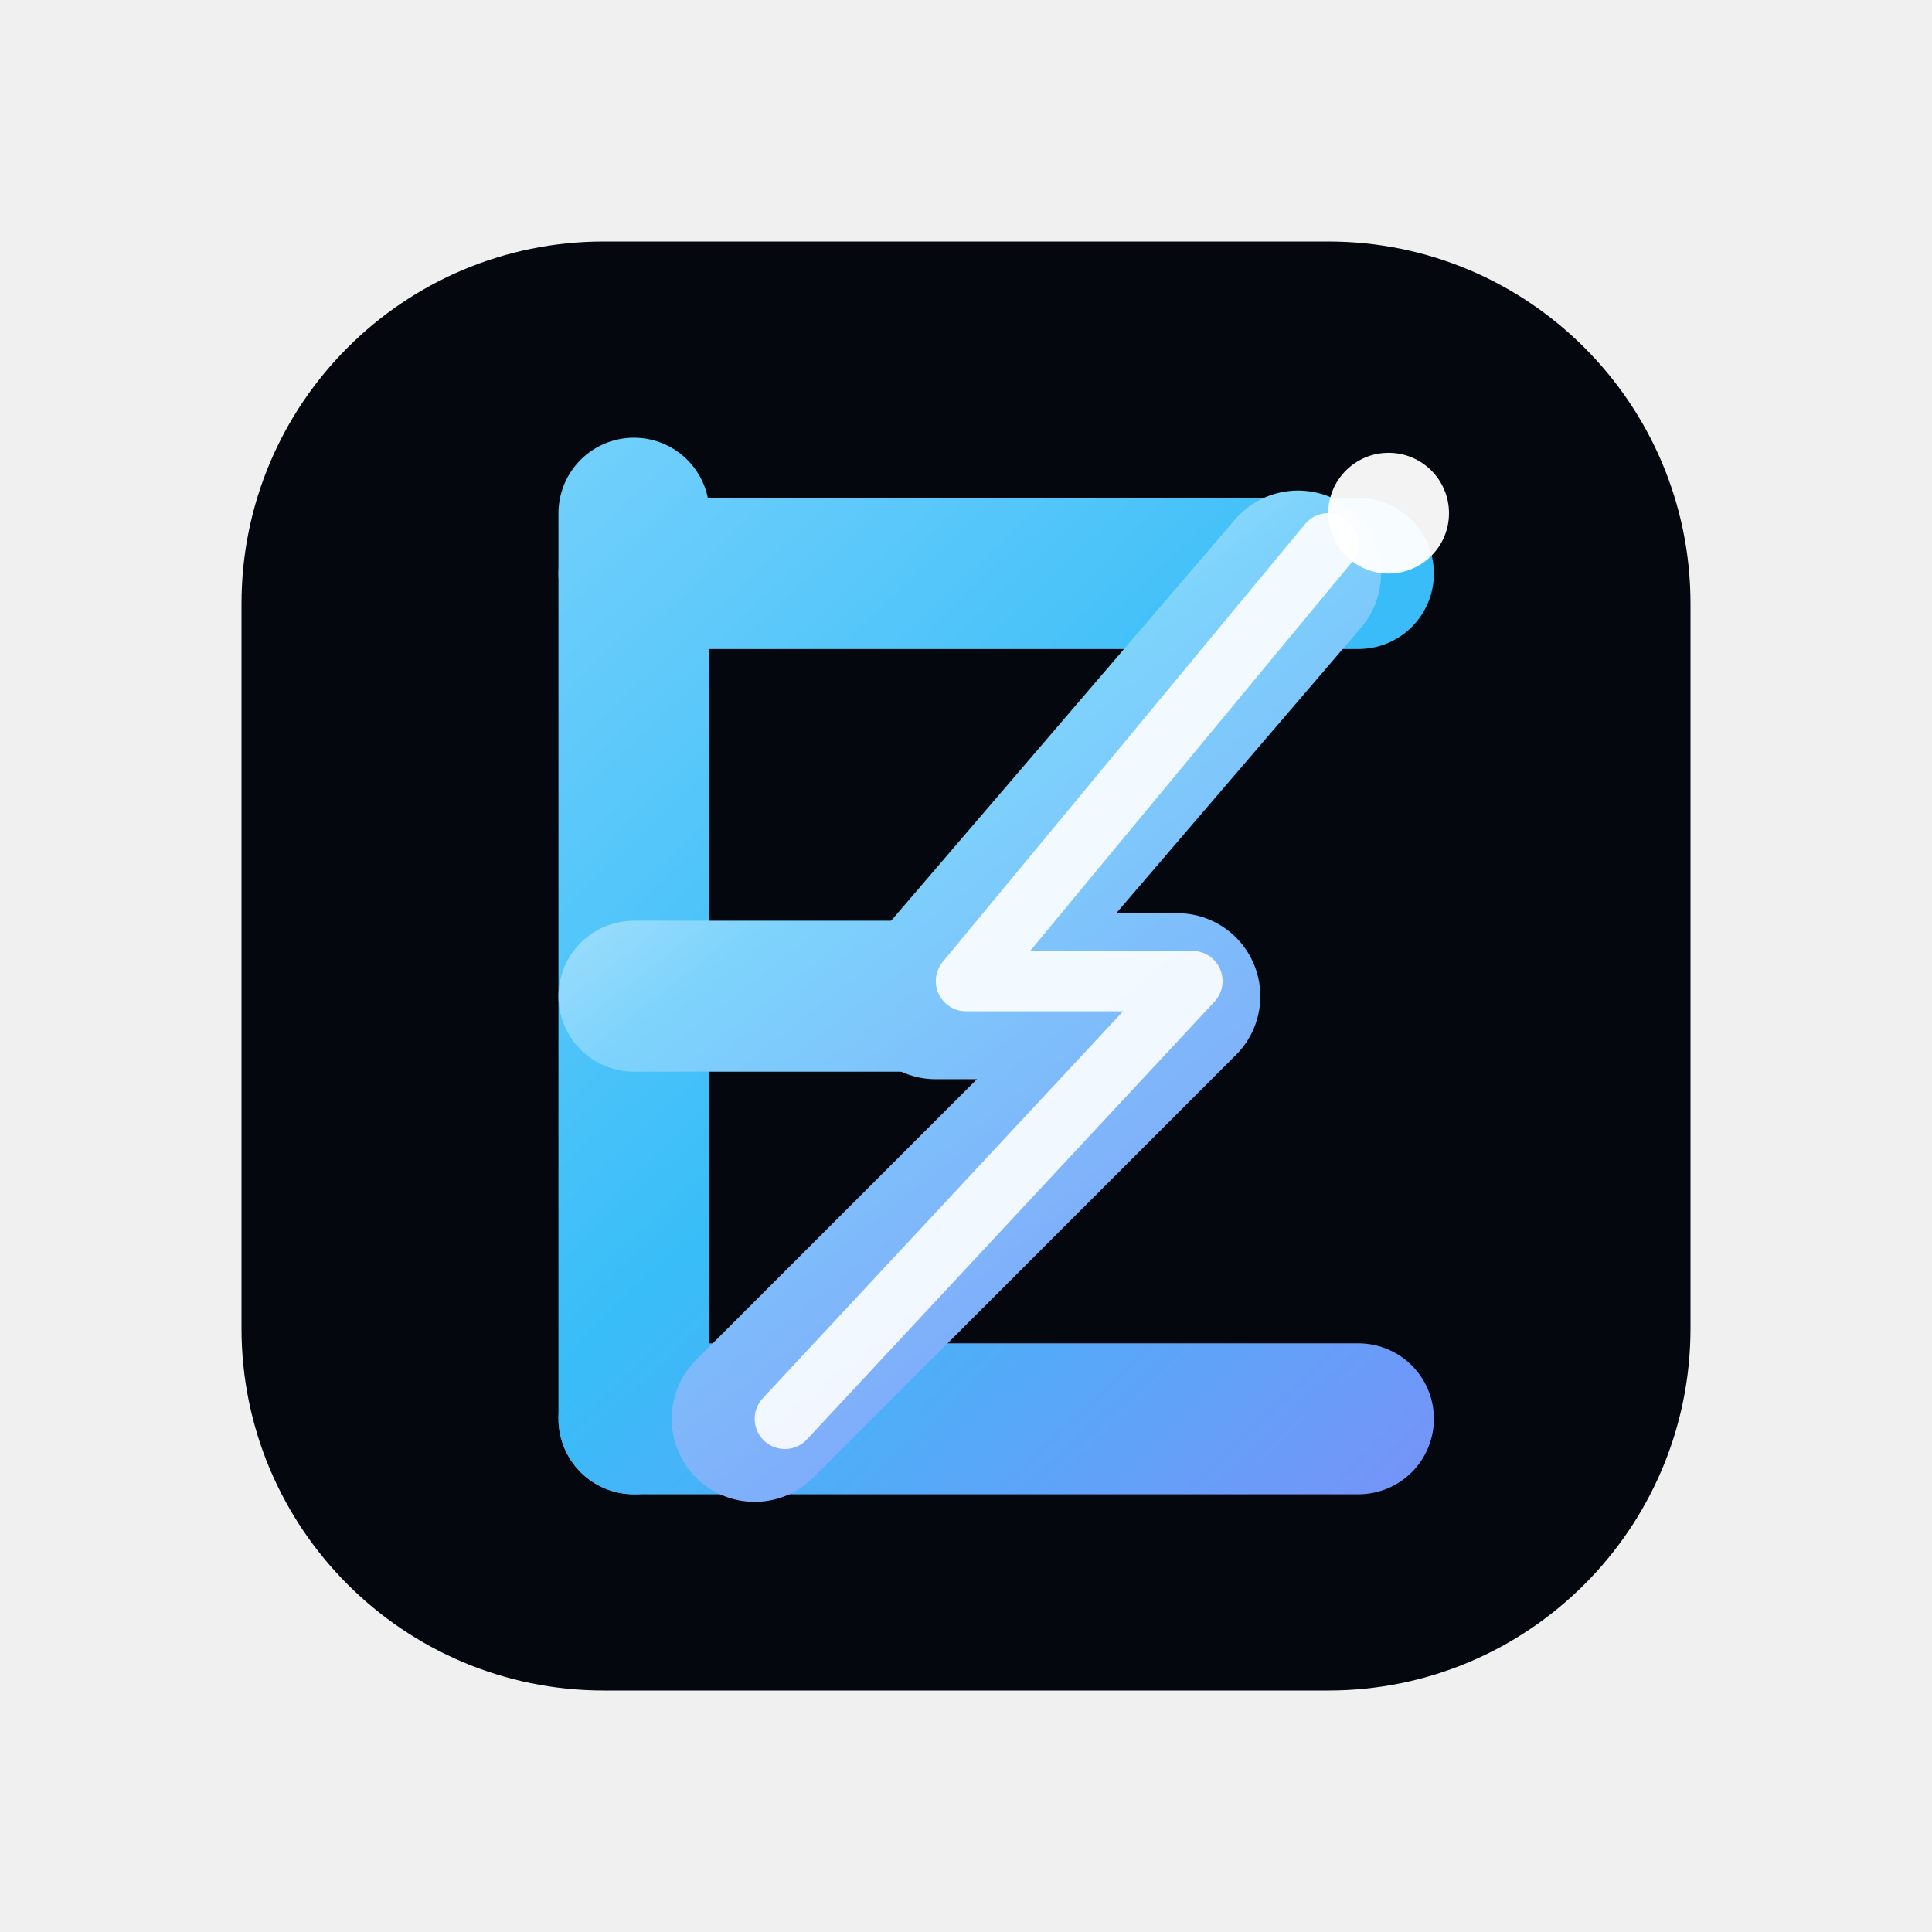
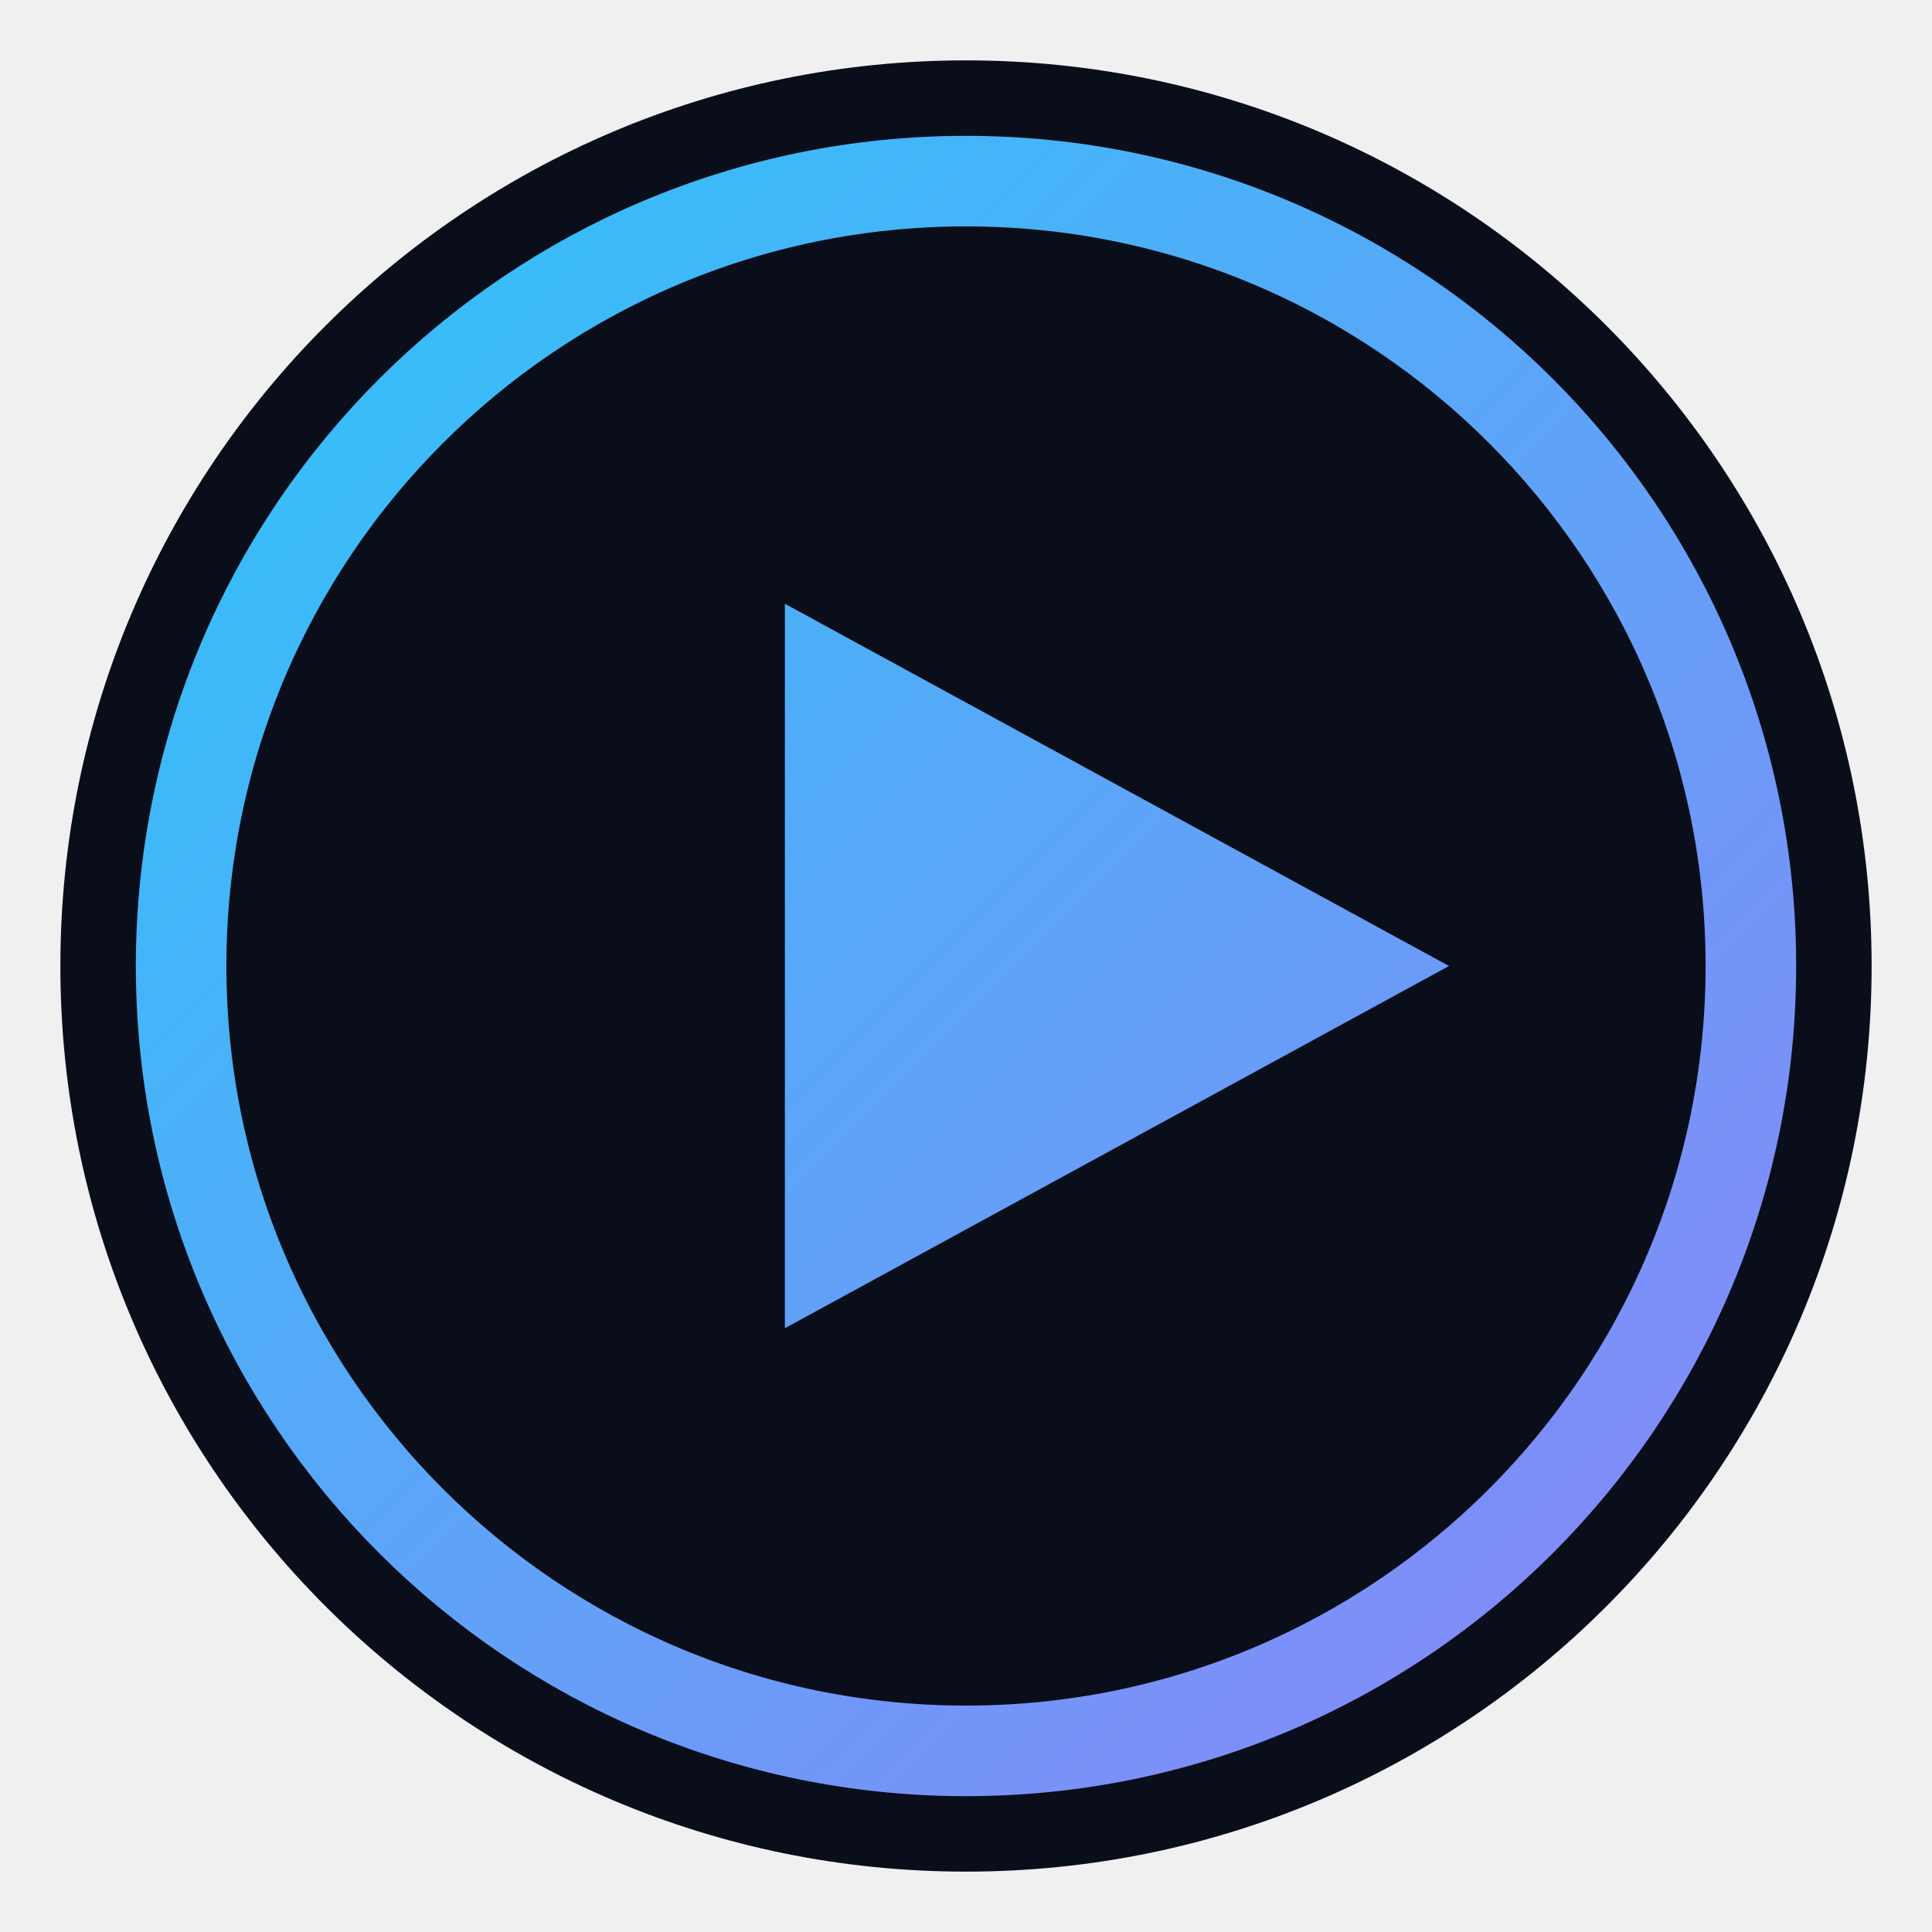
<svg xmlns="http://www.w3.org/2000/svg" width="64" height="64" fill="none" viewBox="0 0 64 64">
  <defs>
-     <linearGradient id="fg" x1="14" x2="50" y1="14" y2="52" gradientUnits="userSpaceOnUse">
-       <stop offset="0" stop-color="#7dd3fc" />
-       <stop offset=".5" stop-color="#38bdf8" />
-       <stop offset="1" stop-color="#818cf8" />
-     </linearGradient>
-     <linearGradient id="bolt" x1="19" x2="48" y1="12" y2="49" gradientUnits="userSpaceOnUse">
-       <stop offset="0" stop-color="#fff" />
-       <stop offset=".4" stop-color="#7dd3fc" />
+     <linearGradient id="ring" x1="12" y1="12" x2="52" y2="52" gradientUnits="userSpaceOnUse">
+       <stop offset="0" stop-color="#38bdf8" />
      <stop offset="1" stop-color="#818cf8" />
    </linearGradient>
  </defs>
-   <rect x="8" y="8" width="48" height="48" rx="12" fill="#05070e" />
-   <path stroke="url(#fg)" stroke-linecap="round" stroke-width="5" d="M21 17V47" />
-   <path stroke="url(#fg)" stroke-linecap="round" stroke-width="5" d="M21 19H45" />
-   <path stroke="url(#bolt)" stroke-linecap="round" stroke-width="5" d="M21 33H37" />
-   <path stroke="url(#fg)" stroke-linecap="round" stroke-width="5" d="M21 47H45" />
-   <path stroke="url(#bolt)" stroke-linecap="round" stroke-linejoin="round" stroke-width="5.5" d="M43 19L31 33H39L25 47" />
-   <path stroke="#fff" stroke-linecap="round" stroke-linejoin="round" stroke-opacity=".9" stroke-width="2" d="M44 18L32 32.5H39.5L26 47" />
-   <circle cx="46" cy="17" r="2" fill="#fff" fill-opacity=".95" />
+   <circle cx="32" cy="32" r="30" fill="#0a0e1a" />
+   <circle cx="32" cy="32" r="26" stroke="url(#ring)" stroke-width="3" fill="none" />
+   <path d="M26 20L48 32L26 44Z" fill="url(#ring)" />
</svg>
